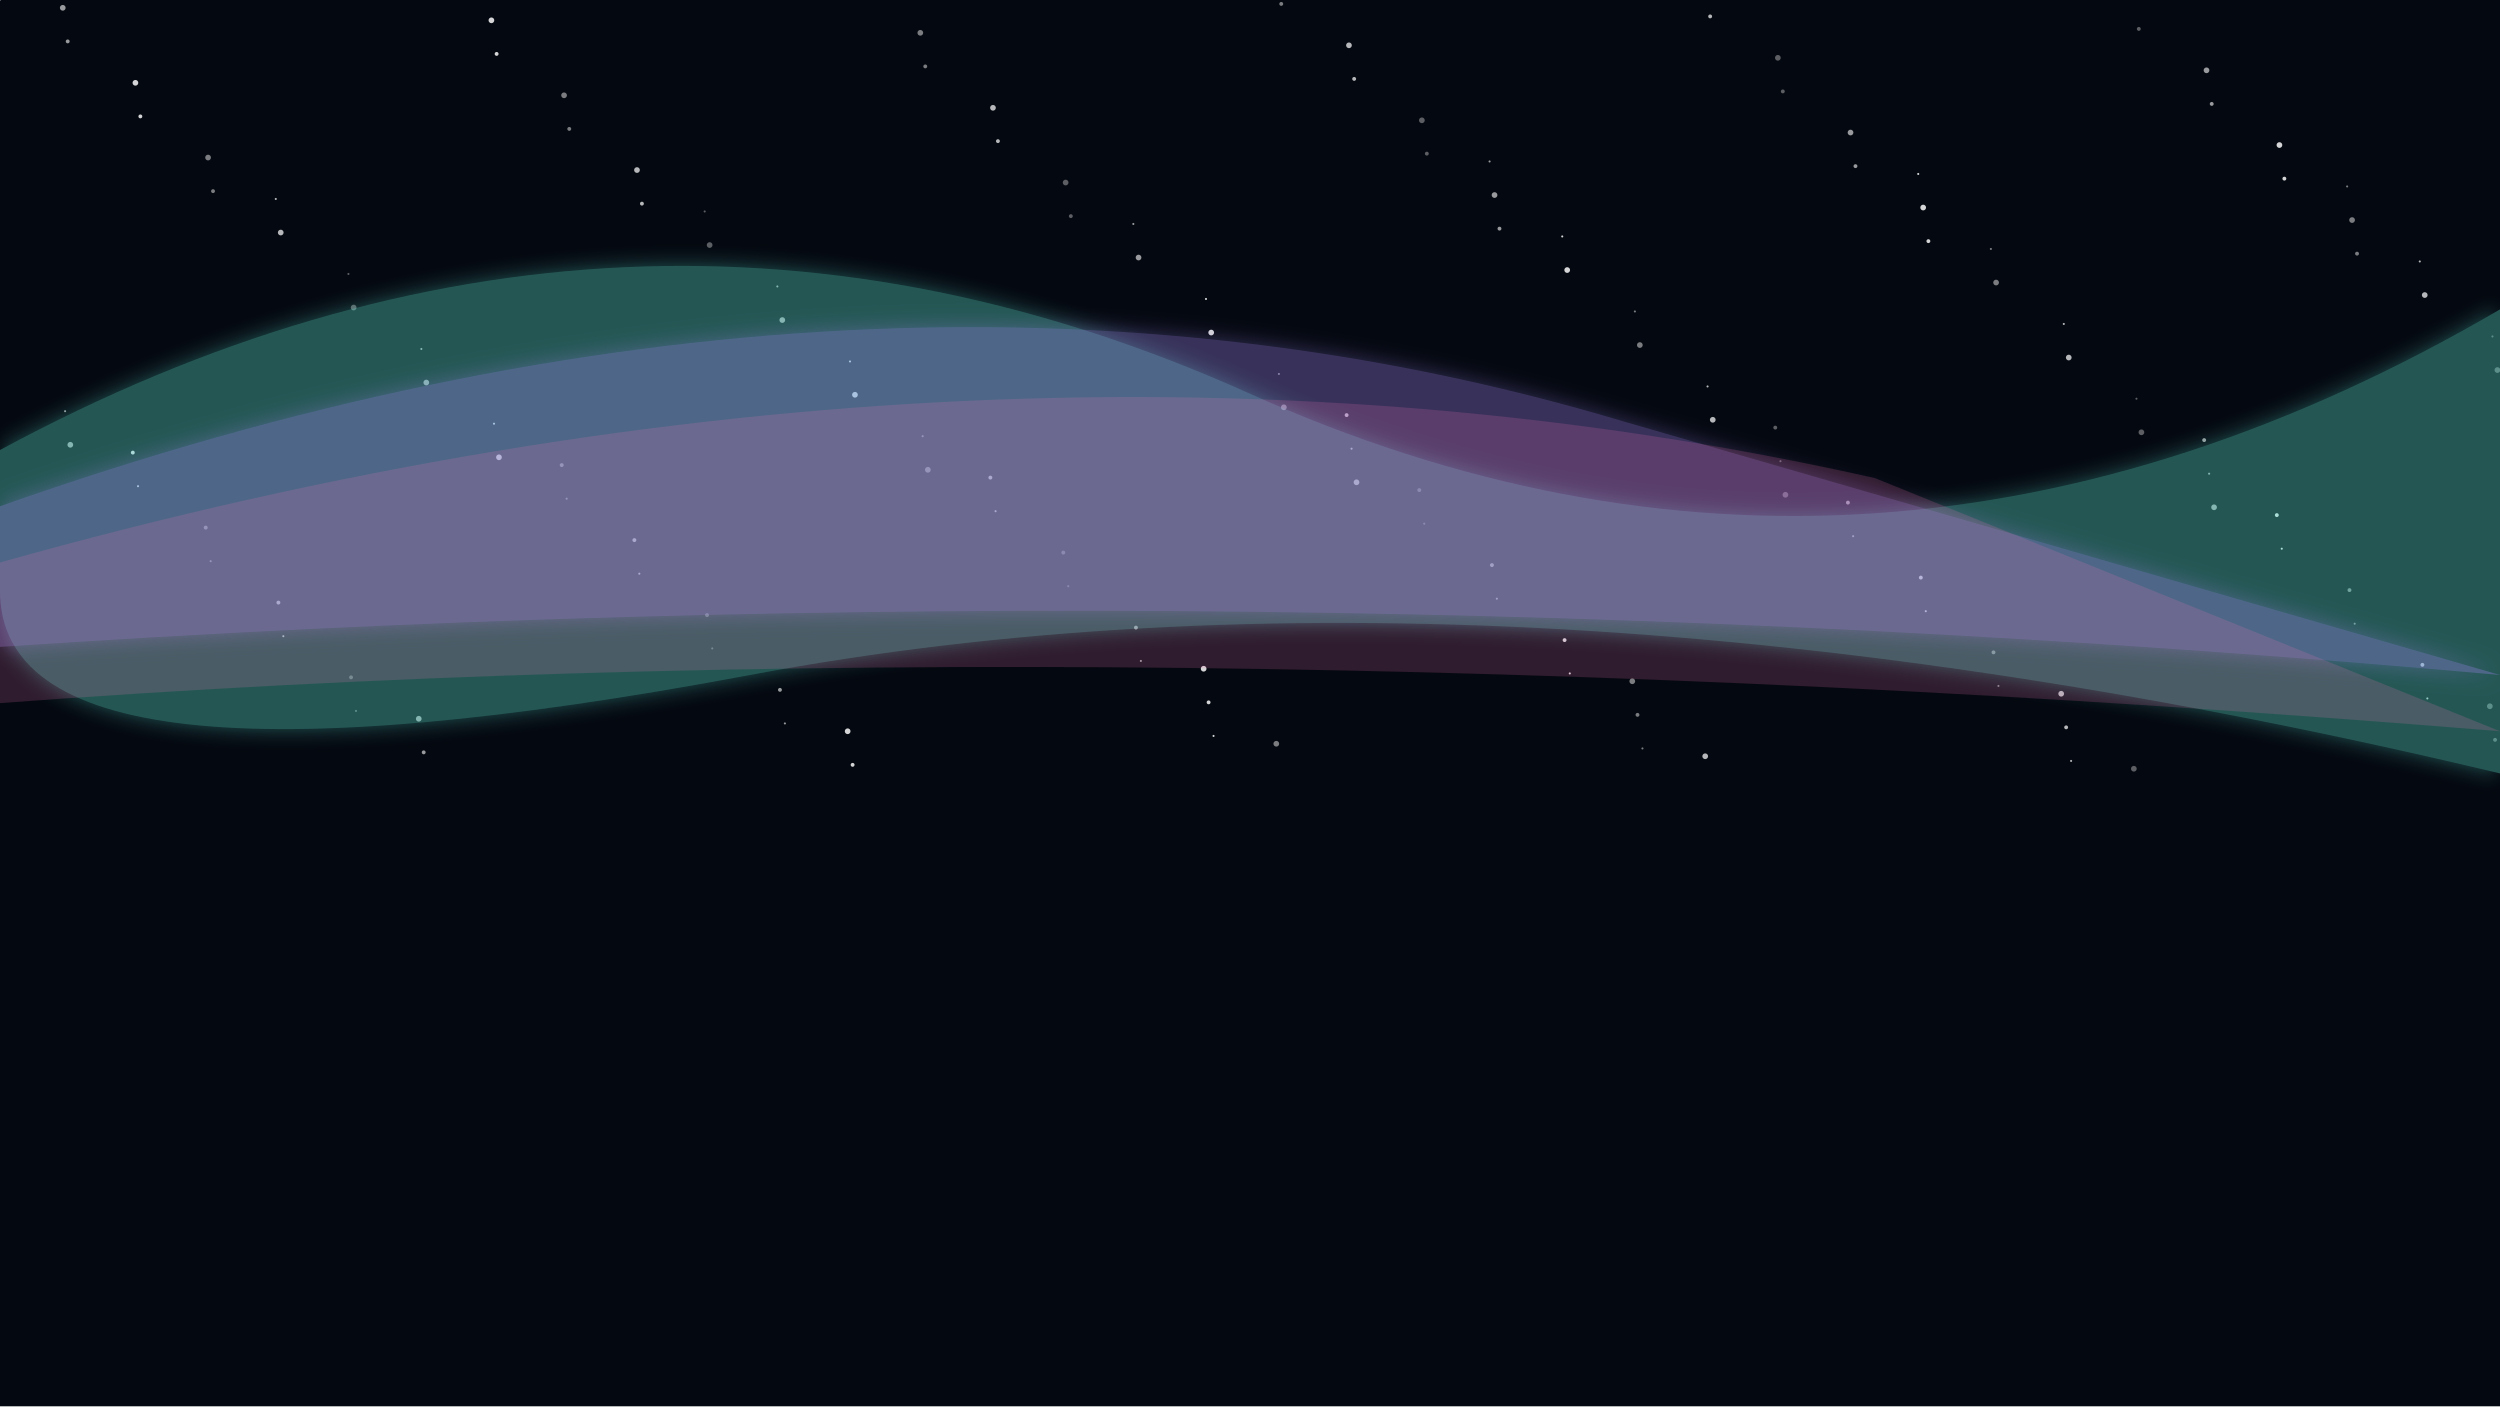
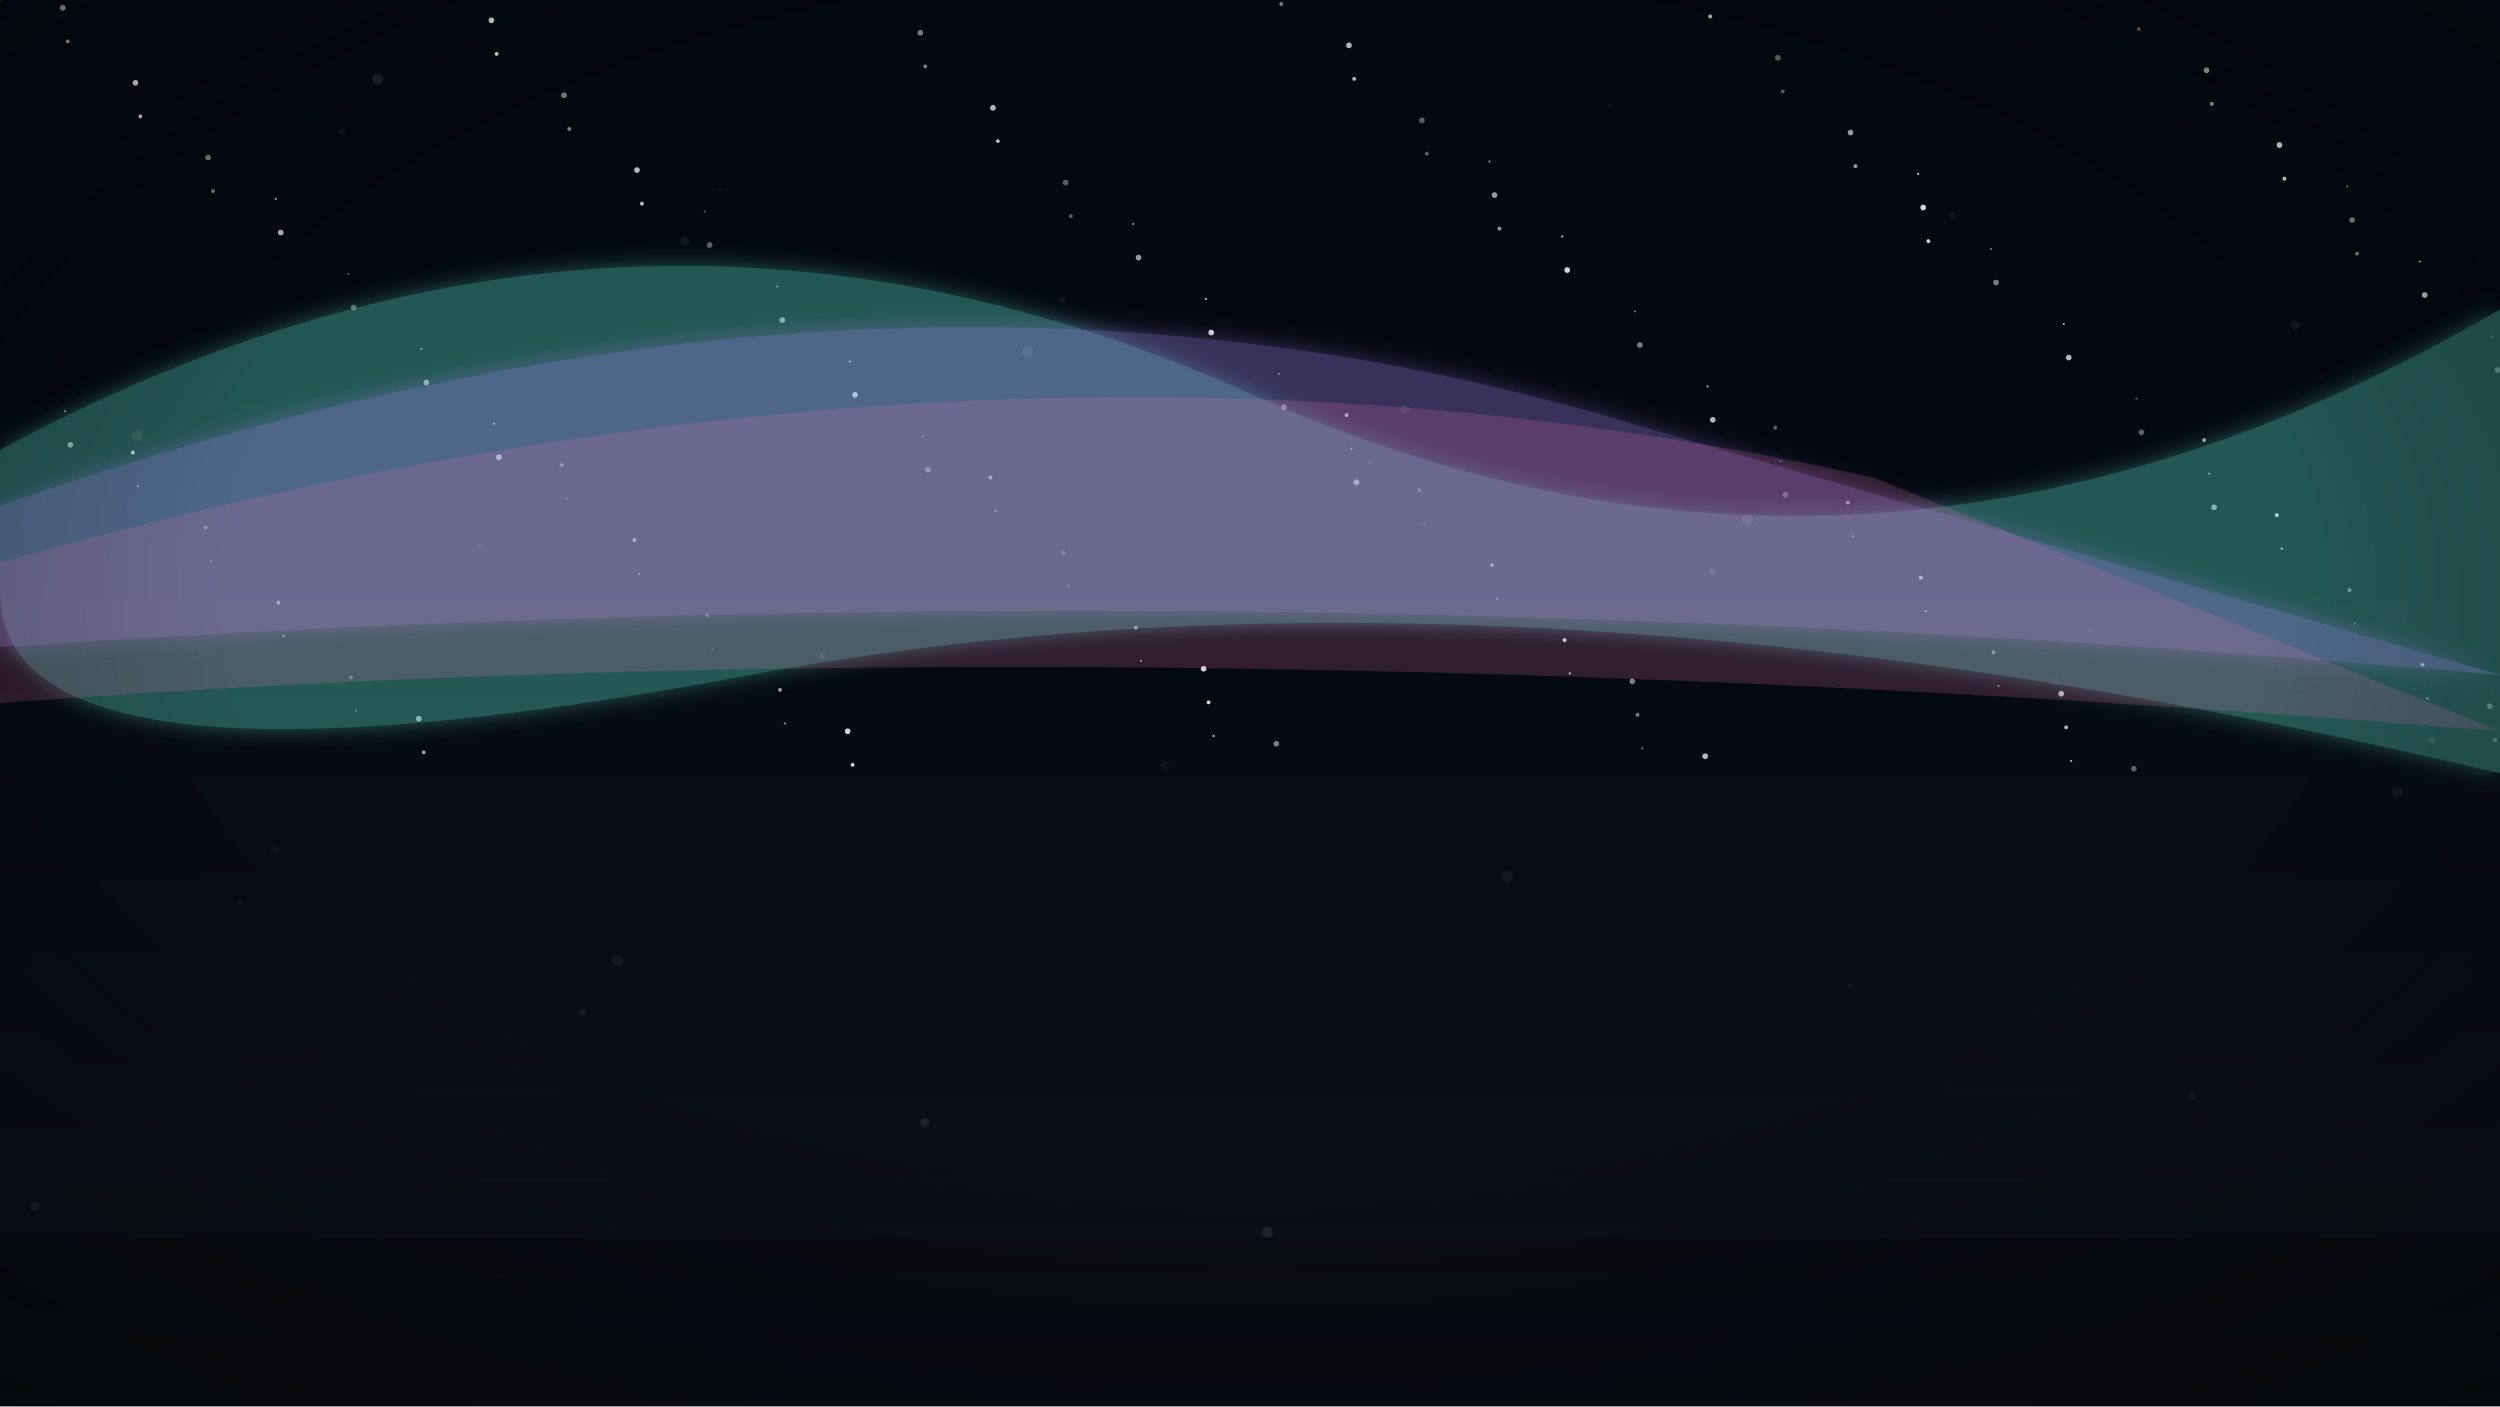
<svg xmlns="http://www.w3.org/2000/svg" viewBox="0 0 960 540" width="960" height="540">
  <defs>
    <linearGradient id="skyTop" x1="0" y1="0" x2="0" y2="1">
      <stop offset="0%" stop-color="#1a1048" />
      <stop offset="35%" stop-color="#3d2878" />
      <stop offset="68%" stop-color="#284868" />
      <stop offset="100%" stop-color="#0c1420" />
    </linearGradient>
    <linearGradient id="skyDay" x1="0" y1="0" x2="0" y2="1">
      <stop offset="0%" stop-color="#7ec8ff" />
      <stop offset="45%" stop-color="#a8d8f8" />
      <stop offset="78%" stop-color="#e8c878" />
      <stop offset="100%" stop-color="#88b868" />
    </linearGradient>
    <linearGradient id="skySunset" x1="0" y1="0" x2="0" y2="1">
      <stop offset="0%" stop-color="#ff6b4a" />
      <stop offset="28%" stop-color="#d84888" />
      <stop offset="55%" stop-color="#683878" />
      <stop offset="100%" stop-color="#120818" />
    </linearGradient>
    <linearGradient id="haze" x1="0" y1="0.4" x2="0" y2="1">
      <stop offset="0%" stop-color="#fff" stop-opacity="0" />
      <stop offset="100%" stop-color="#c8d8f0" stop-opacity="0.22" />
    </linearGradient>
    <filter id="softGlow" x="-40%" y="-40%" width="180%" height="180%">
      <feGaussianBlur stdDeviation="4" result="b" />
      <feMerge>
        <feMergeNode in="b" />
        <feMergeNode in="SourceGraphic" />
      </feMerge>
    </filter>
    <filter id="neonGlow" x="-60%" y="-60%" width="220%" height="220%">
      <feGaussianBlur stdDeviation="6" result="b" />
      <feMerge>
        <feMergeNode in="b" />
        <feMergeNode in="b" />
        <feMergeNode in="SourceGraphic" />
      </feMerge>
    </filter>
    <filter id="paintSoft" x="-2%" y="-2%" width="104%" height="104%">
      <feGaussianBlur stdDeviation="0.6" />
    </filter>
    <radialGradient id="sunDisc" cx="0.5" cy="0.5" r="0.5">
      <stop offset="0%" stop-color="#fff8e8" />
      <stop offset="55%" stop-color="#ffd080" />
      <stop offset="100%" stop-color="#ff904000" />
    </radialGradient>
    <radialGradient id="moonGlow" cx="0.5" cy="0.5" r="0.5">
      <stop offset="0%" stop-color="#fffef8" />
      <stop offset="40%" stop-color="#e8e0f0" />
      <stop offset="100%" stop-color="#e8e0f000" />
    </radialGradient>
    <linearGradient id="wallWarm" x1="0" y1="0" x2="1" y2="1">
      <stop offset="0%" stop-color="#fff0e4" />
      <stop offset="45%" stop-color="#e8c8b0" />
      <stop offset="100%" stop-color="#c8a088" />
    </linearGradient>
    <linearGradient id="wallCool" x1="0" y1="0" x2="0" y2="1">
      <stop offset="0%" stop-color="#eef2f8" />
      <stop offset="100%" stop-color="#b8c0d0" />
    </linearGradient>
    <linearGradient id="floorWood" x1="0" y1="0.6" x2="0" y2="1">
      <stop offset="0%" stop-color="#a88870" />
      <stop offset="100%" stop-color="#685040" />
    </linearGradient>
    <radialGradient id="lampGlow" cx="0.5" cy="0.5" r="0.5">
      <stop offset="0%" stop-color="#fff8e0" />
      <stop offset="70%" stop-color="#ffd898" stop-opacity="0.35" />
      <stop offset="100%" stop-color="#ffd898" stop-opacity="0" />
+     </radialGradient>
+     <radialGradient id="vignette" cx="0.5" cy="0.42" r="0.78">
+       <stop offset="52%" stop-color="#000" stop-opacity="0" />
+       <stop offset="100%" stop-color="#030508" stop-opacity="0.48" />
    </radialGradient>
  </defs>
  <rect width="960" height="540" fill="#040810" />
  <circle cx="0.0" cy="0.0" r="0.4" fill="#fff" opacity="0.35" />
  <circle cx="905.1" cy="97.4" r="0.75" fill="#fff" opacity="0.47" />
  <circle cx="850.2" cy="194.8" r="1.1" fill="#fff" opacity="0.59" />
  <circle cx="795.3" cy="292.2" r="0.4" fill="#fff" opacity="0.71" />
  <circle cx="740.5" cy="92.6" r="0.75" fill="#fff" opacity="0.83" />
  <circle cx="685.6" cy="190.0" r="1.1" fill="#fff" opacity="0.35" />
  <circle cx="630.7" cy="287.4" r="0.4" fill="#fff" opacity="0.47" />
  <circle cx="575.8" cy="87.8" r="0.75" fill="#fff" opacity="0.59" />
  <circle cx="520.9" cy="185.2" r="1.1" fill="#fff" opacity="0.71" />
  <circle cx="466.0" cy="282.6" r="0.4" fill="#fff" opacity="0.83" />
  <circle cx="411.2" cy="83.0" r="0.75" fill="#fff" opacity="0.35" />
  <circle cx="356.3" cy="180.4" r="1.1" fill="#fff" opacity="0.47" />
  <circle cx="301.4" cy="277.8" r="0.4" fill="#fff" opacity="0.59" />
  <circle cx="246.5" cy="78.2" r="0.75" fill="#fff" opacity="0.71" />
  <circle cx="191.6" cy="175.6" r="1.1" fill="#fff" opacity="0.83" />
  <circle cx="136.7" cy="273.0" r="0.4" fill="#fff" opacity="0.35" />
  <circle cx="81.8" cy="73.4" r="0.75" fill="#fff" opacity="0.47" />
  <circle cx="27.0" cy="170.8" r="1.1" fill="#fff" opacity="0.59" />
  <circle cx="932.1" cy="268.2" r="0.4" fill="#fff" opacity="0.71" />
  <circle cx="877.2" cy="68.6" r="0.75" fill="#fff" opacity="0.83" />
  <circle cx="822.3" cy="166.0" r="1.1" fill="#fff" opacity="0.35" />
  <circle cx="767.4" cy="263.4" r="0.4" fill="#fff" opacity="0.47" />
  <circle cx="712.5" cy="63.8" r="0.75" fill="#fff" opacity="0.59" />
  <circle cx="657.7" cy="161.2" r="1.1" fill="#fff" opacity="0.71" />
  <circle cx="602.8" cy="258.6" r="0.4" fill="#fff" opacity="0.83" />
  <circle cx="547.9" cy="59.0" r="0.75" fill="#fff" opacity="0.35" />
  <circle cx="493.0" cy="156.4" r="1.1" fill="#fff" opacity="0.47" />
  <circle cx="438.1" cy="253.8" r="0.4" fill="#fff" opacity="0.59" />
  <circle cx="383.2" cy="54.2" r="0.75" fill="#fff" opacity="0.71" />
  <circle cx="328.3" cy="151.6" r="1.1" fill="#fff" opacity="0.83" />
  <circle cx="273.5" cy="249.0" r="0.4" fill="#fff" opacity="0.35" />
  <circle cx="218.6" cy="49.5" r="0.75" fill="#fff" opacity="0.47" />
  <circle cx="163.7" cy="146.9" r="1.1" fill="#fff" opacity="0.59" />
  <circle cx="108.8" cy="244.3" r="0.4" fill="#fff" opacity="0.71" />
  <circle cx="53.9" cy="44.7" r="0.75" fill="#fff" opacity="0.83" />
  <circle cx="959.0" cy="142.1" r="1.1" fill="#fff" opacity="0.35" />
  <circle cx="904.2" cy="239.5" r="0.4" fill="#fff" opacity="0.47" />
  <circle cx="849.3" cy="39.9" r="0.75" fill="#fff" opacity="0.59" />
  <circle cx="794.4" cy="137.3" r="1.1" fill="#fff" opacity="0.71" />
  <circle cx="739.5" cy="234.7" r="0.4" fill="#fff" opacity="0.83" />
  <circle cx="684.6" cy="35.1" r="0.75" fill="#fff" opacity="0.35" />
  <circle cx="629.7" cy="132.5" r="1.1" fill="#fff" opacity="0.47" />
  <circle cx="574.8" cy="229.9" r="0.4" fill="#fff" opacity="0.59" />
  <circle cx="520.0" cy="30.3" r="0.75" fill="#fff" opacity="0.71" />
  <circle cx="465.1" cy="127.7" r="1.1" fill="#fff" opacity="0.83" />
  <circle cx="410.2" cy="225.1" r="0.4" fill="#fff" opacity="0.35" />
  <circle cx="355.3" cy="25.5" r="0.75" fill="#fff" opacity="0.47" />
  <circle cx="300.4" cy="122.9" r="1.1" fill="#fff" opacity="0.59" />
  <circle cx="245.5" cy="220.3" r="0.4" fill="#fff" opacity="0.71" />
  <circle cx="190.7" cy="20.7" r="0.75" fill="#fff" opacity="0.83" />
  <circle cx="135.8" cy="118.1" r="1.1" fill="#fff" opacity="0.35" />
  <circle cx="80.9" cy="215.5" r="0.4" fill="#fff" opacity="0.47" />
  <circle cx="26.0" cy="15.9" r="0.75" fill="#fff" opacity="0.59" />
  <circle cx="931.1" cy="113.3" r="1.1" fill="#fff" opacity="0.71" />
  <circle cx="876.2" cy="210.7" r="0.4" fill="#fff" opacity="0.83" />
  <circle cx="821.3" cy="11.1" r="0.75" fill="#fff" opacity="0.35" />
  <circle cx="766.5" cy="108.5" r="1.1" fill="#fff" opacity="0.47" />
  <circle cx="711.6" cy="205.9" r="0.4" fill="#fff" opacity="0.59" />
  <circle cx="656.7" cy="6.3" r="0.75" fill="#fff" opacity="0.71" />
  <circle cx="601.8" cy="103.7" r="1.1" fill="#fff" opacity="0.83" />
  <circle cx="546.9" cy="201.1" r="0.4" fill="#fff" opacity="0.35" />
  <circle cx="492.0" cy="1.5" r="0.75" fill="#fff" opacity="0.47" />
  <circle cx="437.2" cy="98.9" r="1.1" fill="#fff" opacity="0.59" />
  <circle cx="382.3" cy="196.3" r="0.4" fill="#fff" opacity="0.71" />
  <circle cx="327.4" cy="293.7" r="0.75" fill="#fff" opacity="0.83" />
  <circle cx="272.5" cy="94.1" r="1.1" fill="#fff" opacity="0.35" />
  <circle cx="217.6" cy="191.5" r="0.4" fill="#fff" opacity="0.47" />
  <circle cx="162.7" cy="288.9" r="0.75" fill="#fff" opacity="0.59" />
  <circle cx="107.8" cy="89.3" r="1.1" fill="#fff" opacity="0.71" />
  <circle cx="53.0" cy="186.7" r="0.4" fill="#fff" opacity="0.83" />
  <circle cx="958.1" cy="284.1" r="0.75" fill="#fff" opacity="0.35" />
  <circle cx="903.2" cy="84.5" r="1.1" fill="#fff" opacity="0.47" />
  <circle cx="848.3" cy="181.9" r="0.4" fill="#fff" opacity="0.59" />
  <circle cx="793.4" cy="279.3" r="0.75" fill="#fff" opacity="0.71" />
  <circle cx="738.5" cy="79.7" r="1.1" fill="#fff" opacity="0.83" />
  <circle cx="683.7" cy="177.1" r="0.4" fill="#fff" opacity="0.35" />
  <circle cx="628.8" cy="274.5" r="0.75" fill="#fff" opacity="0.47" />
  <circle cx="573.9" cy="74.9" r="1.1" fill="#fff" opacity="0.59" />
  <circle cx="519.0" cy="172.3" r="0.4" fill="#fff" opacity="0.71" />
  <circle cx="464.1" cy="269.7" r="0.75" fill="#fff" opacity="0.83" />
  <circle cx="409.2" cy="70.1" r="1.1" fill="#fff" opacity="0.35" />
  <circle cx="354.3" cy="167.5" r="0.4" fill="#fff" opacity="0.47" />
  <circle cx="299.5" cy="264.9" r="0.75" fill="#fff" opacity="0.59" />
  <circle cx="244.6" cy="65.3" r="1.1" fill="#fff" opacity="0.71" />
  <circle cx="189.7" cy="162.7" r="0.4" fill="#fff" opacity="0.83" />
  <circle cx="134.8" cy="260.1" r="0.75" fill="#fff" opacity="0.35" />
  <circle cx="79.9" cy="60.5" r="1.1" fill="#fff" opacity="0.47" />
  <circle cx="25.0" cy="157.9" r="0.4" fill="#fff" opacity="0.59" />
  <circle cx="930.2" cy="255.3" r="0.75" fill="#fff" opacity="0.71" />
  <circle cx="875.3" cy="55.7" r="1.1" fill="#fff" opacity="0.83" />
  <circle cx="820.4" cy="153.1" r="0.4" fill="#fff" opacity="0.35" />
  <circle cx="765.5" cy="250.5" r="0.75" fill="#fff" opacity="0.47" />
  <circle cx="710.6" cy="50.9" r="1.1" fill="#fff" opacity="0.59" />
  <circle cx="655.7" cy="148.4" r="0.4" fill="#fff" opacity="0.71" />
  <circle cx="600.8" cy="245.8" r="0.75" fill="#fff" opacity="0.83" />
  <circle cx="546.0" cy="46.2" r="1.1" fill="#fff" opacity="0.35" />
  <circle cx="491.1" cy="143.6" r="0.4" fill="#fff" opacity="0.47" />
  <circle cx="436.2" cy="241.0" r="0.75" fill="#fff" opacity="0.59" />
  <circle cx="381.3" cy="41.4" r="1.1" fill="#fff" opacity="0.71" />
  <circle cx="326.4" cy="138.8" r="0.4" fill="#fff" opacity="0.83" />
  <circle cx="271.5" cy="236.2" r="0.75" fill="#fff" opacity="0.35" />
  <circle cx="216.6" cy="36.6" r="1.1" fill="#fff" opacity="0.47" />
  <circle cx="161.8" cy="134.0" r="0.4" fill="#fff" opacity="0.59" />
  <circle cx="106.9" cy="231.4" r="0.75" fill="#fff" opacity="0.71" />
  <circle cx="52.0" cy="31.8" r="1.1" fill="#fff" opacity="0.83" />
  <circle cx="957.1" cy="129.2" r="0.4" fill="#fff" opacity="0.35" />
  <circle cx="902.2" cy="226.6" r="0.75" fill="#fff" opacity="0.47" />
  <circle cx="847.3" cy="27.0" r="1.1" fill="#fff" opacity="0.59" />
  <circle cx="792.5" cy="124.4" r="0.4" fill="#fff" opacity="0.71" />
  <circle cx="737.6" cy="221.8" r="0.75" fill="#fff" opacity="0.83" />
  <circle cx="682.7" cy="22.2" r="1.1" fill="#fff" opacity="0.35" />
  <circle cx="627.8" cy="119.6" r="0.4" fill="#fff" opacity="0.47" />
  <circle cx="572.9" cy="217.0" r="0.75" fill="#fff" opacity="0.59" />
  <circle cx="518.0" cy="17.4" r="1.1" fill="#fff" opacity="0.71" />
  <circle cx="463.1" cy="114.8" r="0.4" fill="#fff" opacity="0.83" />
  <circle cx="408.3" cy="212.2" r="0.75" fill="#fff" opacity="0.35" />
  <circle cx="353.4" cy="12.6" r="1.1" fill="#fff" opacity="0.47" />
  <circle cx="298.5" cy="110.0" r="0.4" fill="#fff" opacity="0.59" />
  <circle cx="243.6" cy="207.4" r="0.75" fill="#fff" opacity="0.71" />
  <circle cx="188.7" cy="7.8" r="1.1" fill="#fff" opacity="0.83" />
  <circle cx="133.8" cy="105.2" r="0.4" fill="#fff" opacity="0.35" />
  <circle cx="79.0" cy="202.6" r="0.75" fill="#fff" opacity="0.47" />
  <circle cx="24.1" cy="3.0" r="1.1" fill="#fff" opacity="0.59" />
  <circle cx="929.2" cy="100.4" r="0.4" fill="#fff" opacity="0.71" />
  <circle cx="874.3" cy="197.8" r="0.75" fill="#fff" opacity="0.83" />
  <circle cx="819.4" cy="295.2" r="1.1" fill="#fff" opacity="0.35" />
  <circle cx="764.5" cy="95.6" r="0.4" fill="#fff" opacity="0.47" />
  <circle cx="709.6" cy="193.0" r="0.75" fill="#fff" opacity="0.59" />
  <circle cx="654.8" cy="290.4" r="1.1" fill="#fff" opacity="0.71" />
  <circle cx="599.9" cy="90.8" r="0.4" fill="#fff" opacity="0.83" />
  <circle cx="545.0" cy="188.2" r="0.75" fill="#fff" opacity="0.35" />
  <circle cx="490.1" cy="285.6" r="1.1" fill="#fff" opacity="0.47" />
  <circle cx="435.2" cy="86.0" r="0.4" fill="#fff" opacity="0.59" />
  <circle cx="380.3" cy="183.4" r="0.75" fill="#fff" opacity="0.71" />
  <circle cx="325.5" cy="280.8" r="1.1" fill="#fff" opacity="0.83" />
  <circle cx="270.6" cy="81.2" r="0.4" fill="#fff" opacity="0.35" />
  <circle cx="215.7" cy="178.6" r="0.75" fill="#fff" opacity="0.47" />
  <circle cx="160.8" cy="276.0" r="1.1" fill="#fff" opacity="0.59" />
  <circle cx="105.9" cy="76.4" r="0.4" fill="#fff" opacity="0.71" />
  <circle cx="51.0" cy="173.8" r="0.75" fill="#fff" opacity="0.83" />
  <circle cx="956.1" cy="271.2" r="1.1" fill="#fff" opacity="0.35" />
  <circle cx="901.3" cy="71.6" r="0.4" fill="#fff" opacity="0.47" />
  <circle cx="846.4" cy="169.0" r="0.75" fill="#fff" opacity="0.59" />
  <circle cx="791.5" cy="266.4" r="1.1" fill="#fff" opacity="0.71" />
  <circle cx="736.6" cy="66.8" r="0.4" fill="#fff" opacity="0.83" />
  <circle cx="681.7" cy="164.2" r="0.75" fill="#fff" opacity="0.35" />
  <circle cx="626.8" cy="261.6" r="1.1" fill="#fff" opacity="0.47" />
  <circle cx="572.0" cy="62.0" r="0.4" fill="#fff" opacity="0.59" />
  <circle cx="517.1" cy="159.4" r="0.75" fill="#fff" opacity="0.71" />
  <circle cx="462.2" cy="256.8" r="1.1" fill="#fff" opacity="0.83" />
  <path d="M0 172.8 Q240 43.2 480 151.2 T960 118.8 L960 297 Q576 205.2 288 259.2 T0 226.8Z" fill="#5eead4" opacity="0.35" filter="url(#softGlow)" />
  <path d="M0 194.4 Q336 75.6 624 162 L960 259.2 Q480 216 0 248.4Z" fill="#a78bfa" opacity="0.32" filter="url(#softGlow)" />
  <path d="M0 216 Q384 108 720 183.6 L960 280.8 Q432 237.6 0 270Z" fill="#f472b6" opacity="0.18" />
+   <circle cx="0.0" cy="8.1" r="0.80" fill="#fff" opacity="0.035" />
+   <circle cx="131.5" cy="50.4" r="1.25" fill="#fff" opacity="0.047" />
+   <circle cx="263.0" cy="92.7" r="1.70" fill="#fff" opacity="0.059" />
+   <circle cx="394.6" cy="135.0" r="2.15" fill="#fff" opacity="0.071" />
+   <circle cx="526.1" cy="177.2" r="0.80" fill="#fff" opacity="0.083" />
+   <circle cx="657.6" cy="219.5" r="1.25" fill="#fff" opacity="0.095" />
+   <circle cx="789.1" cy="261.8" r="1.70" fill="#fff" opacity="0.035" />
+   <circle cx="920.6" cy="304.1" r="2.15" fill="#fff" opacity="0.047" />
+   <circle cx="92.2" cy="346.4" r="0.80" fill="#fff" opacity="0.059" />
+   <circle cx="223.7" cy="388.7" r="1.25" fill="#fff" opacity="0.071" />
+   <circle cx="355.2" cy="431.0" r="1.70" fill="#fff" opacity="0.083" />
+   <circle cx="486.7" cy="473.3" r="2.15" fill="#fff" opacity="0.095" />
+   <circle cx="618.2" cy="40.4" r="0.80" fill="#fff" opacity="0.035" />
+   <circle cx="749.8" cy="82.7" r="1.25" fill="#fff" opacity="0.047" />
+   <circle cx="881.3" cy="125.0" r="1.70" fill="#fff" opacity="0.059" />
+   <circle cx="52.8" cy="167.3" r="2.15" fill="#fff" opacity="0.071" />
+   <circle cx="184.3" cy="209.6" r="0.80" fill="#fff" opacity="0.083" />
+   <circle cx="315.8" cy="251.9" r="1.25" fill="#fff" opacity="0.095" />
+   <circle cx="447.4" cy="294.1" r="1.70" fill="#fff" opacity="0.035" />
+   <circle cx="578.9" cy="336.4" r="2.15" fill="#fff" opacity="0.047" />
+   <circle cx="710.4" cy="378.7" r="0.80" fill="#fff" opacity="0.059" />
+   <circle cx="841.9" cy="421.0" r="1.25" fill="#fff" opacity="0.071" />
+   <circle cx="13.4" cy="463.3" r="1.70" fill="#fff" opacity="0.083" />
+   <circle cx="145.0" cy="30.4" r="2.15" fill="#fff" opacity="0.095" />
+   <circle cx="276.5" cy="72.7" r="0.80" fill="#fff" opacity="0.035" />
+   <circle cx="408.0" cy="115.0" r="1.25" fill="#fff" opacity="0.047" />
+   <circle cx="539.5" cy="157.3" r="1.70" fill="#fff" opacity="0.059" />
+   <circle cx="671.0" cy="199.6" r="2.15" fill="#fff" opacity="0.071" />
+   <circle cx="802.6" cy="241.9" r="0.80" fill="#fff" opacity="0.083" />
+   <circle cx="934.1" cy="284.2" r="1.25" fill="#fff" opacity="0.095" />
+   <circle cx="105.6" cy="326.5" r="1.70" fill="#fff" opacity="0.035" />
+   <circle cx="237.1" cy="368.8" r="2.15" fill="#fff" opacity="0.047" />
+   <rect width="960" height="540" fill="url(#haze)" opacity="0.18" />
+   <rect width="960" height="540" fill="url(#vignette)" />
+   <rect x="0" y="475.2" width="960" height="64.8" fill="#000" opacity="0.22" />
</svg>
